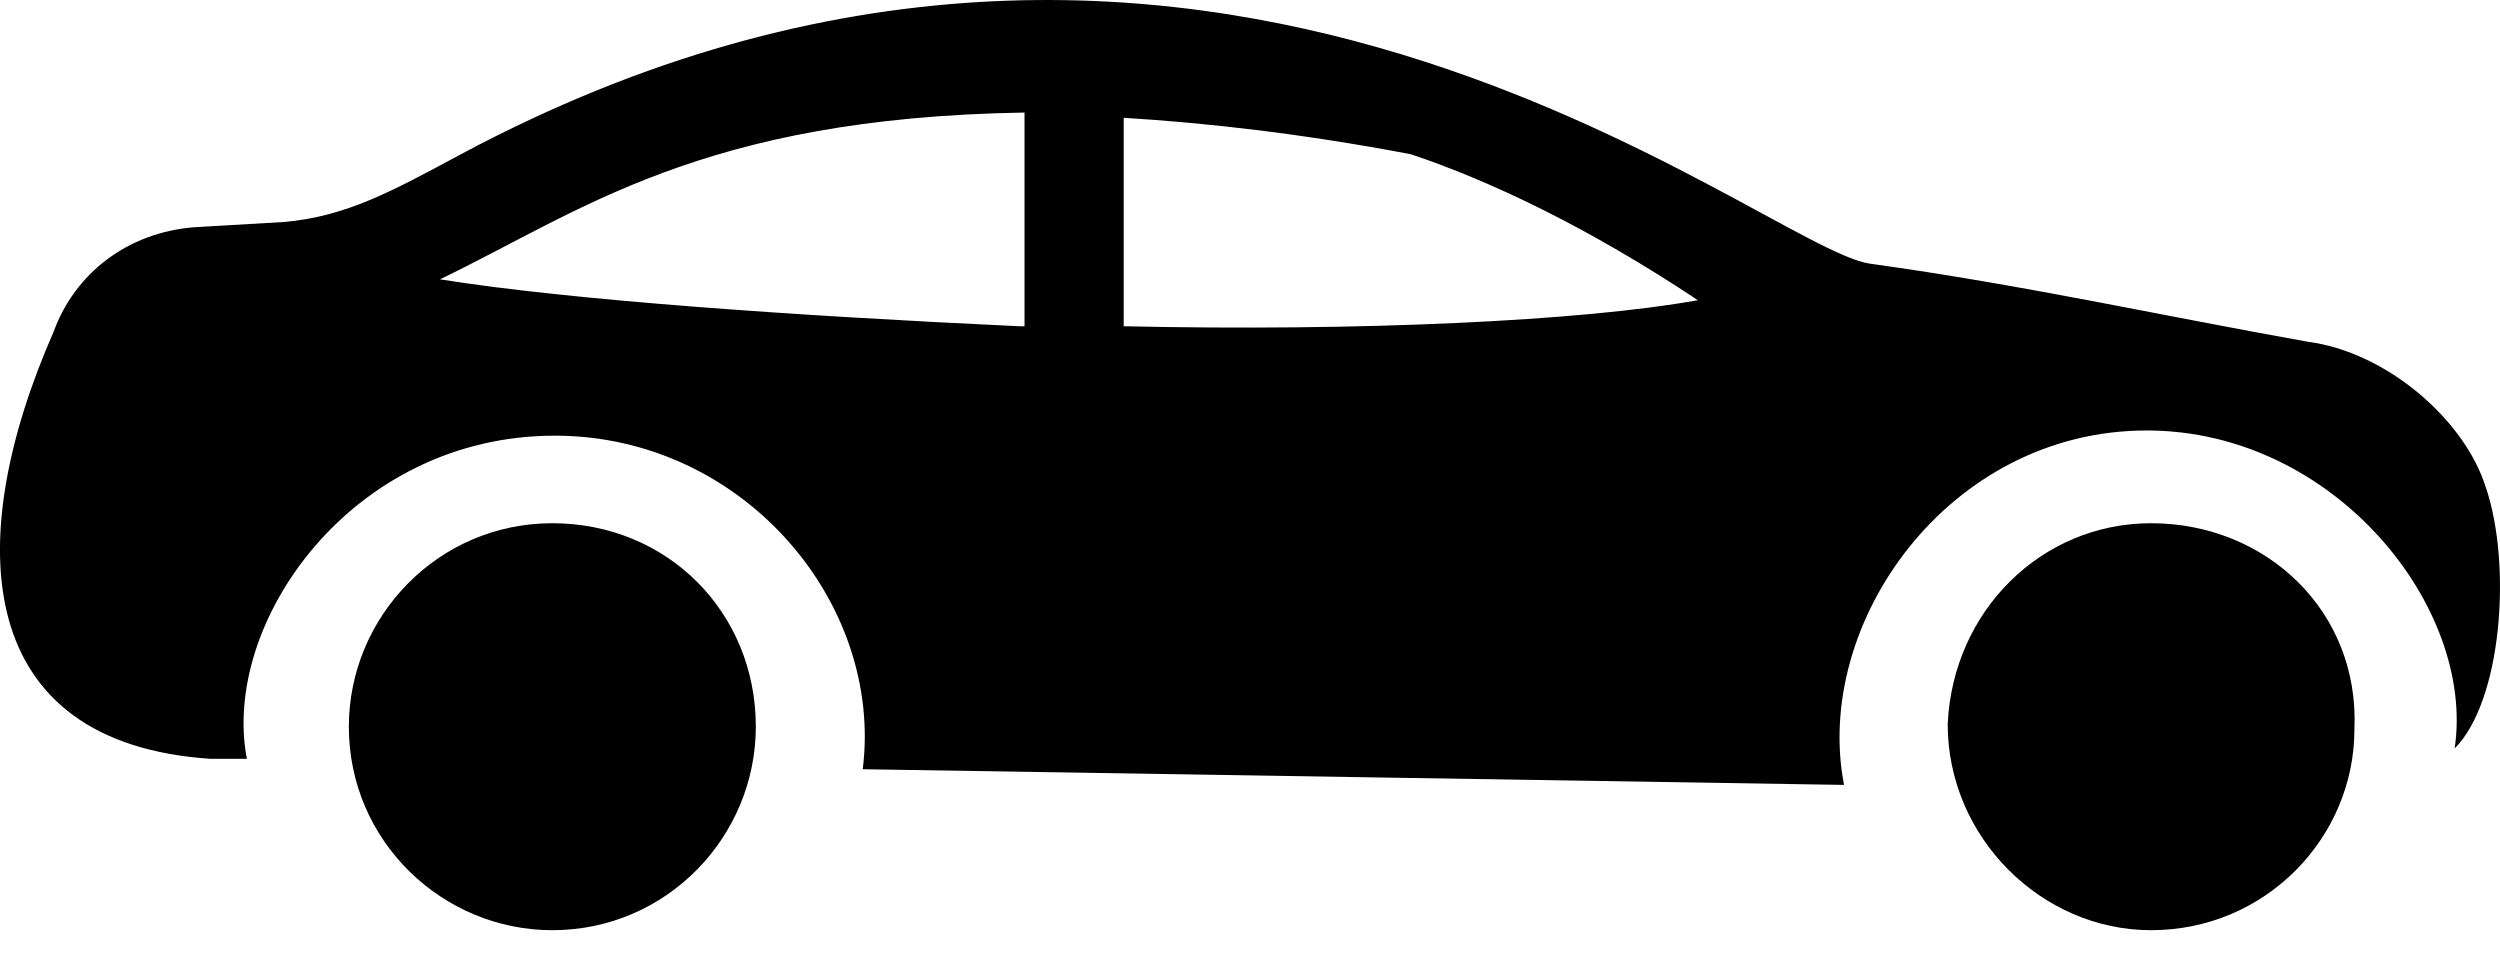
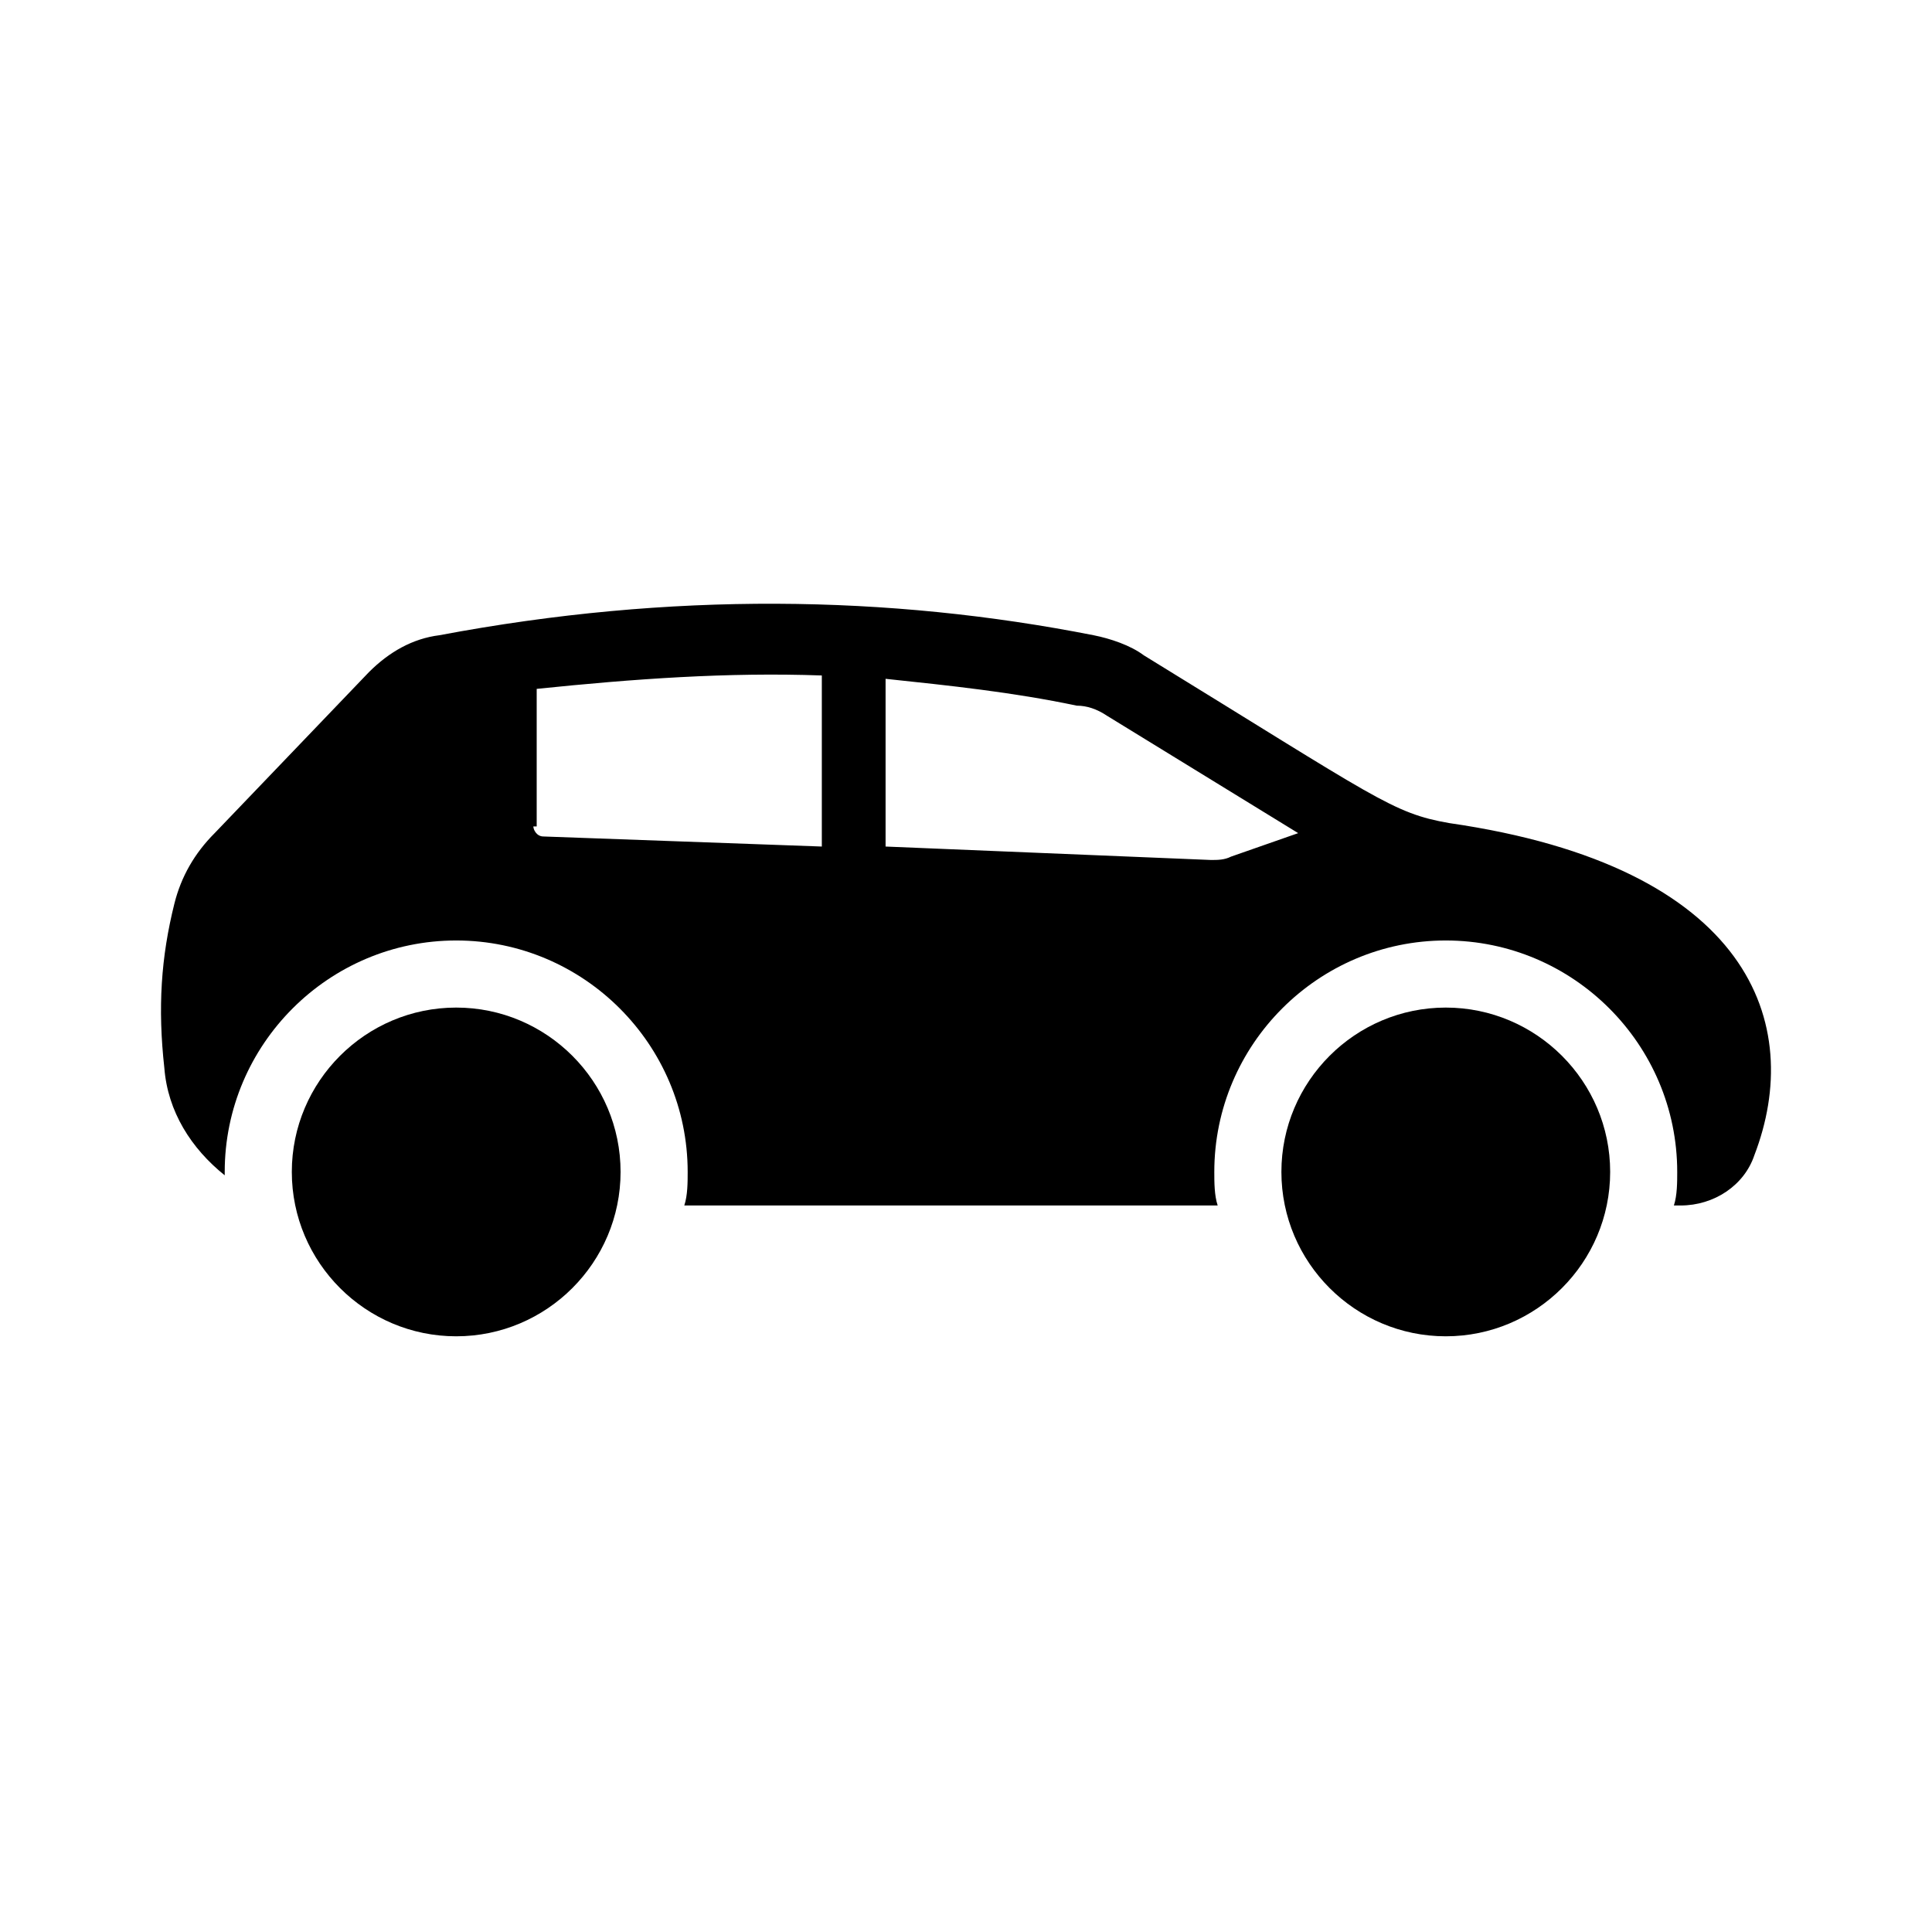
- <svg xmlns="http://www.w3.org/2000/svg" width="52" height="20" viewBox="0 0 52 20" fill="none">
-   <path d="M44.742 10.883C42.464 10.883 40.62 12.704 40.512 15.062C40.512 17.419 42.465 19.348 44.742 19.348C47.128 19.348 48.972 17.419 48.972 15.169C49.081 12.704 47.128 10.883 44.742 10.883Z" fill="black" />
-   <path d="M11.488 10.883C9.101 10.883 7.256 12.837 7.256 15.115C7.256 17.503 9.21 19.348 11.488 19.348C13.876 19.348 15.721 17.394 15.721 15.115C15.721 12.728 13.876 10.883 11.488 10.883Z" fill="black" />
-   <path d="M51.708 10.147C51.274 8.737 49.646 7.328 48.017 7.111C44.977 6.569 42.046 5.919 38.898 5.485C36.618 5.16 25.001 -5.03 9.586 3.209C8.175 3.967 7.198 4.51 5.895 4.618L4.049 4.726C2.638 4.834 1.552 5.701 1.118 6.894C-0.837 11.338 -0.511 15.458 4.375 15.783H5.135C4.592 12.965 7.306 9.062 11.54 9.062C15.448 9.062 18.379 12.531 17.945 16L38.356 16.326C37.704 12.965 40.527 8.954 44.652 8.954C48.56 8.954 51.492 12.64 51.057 15.567C52.035 14.591 52.252 11.772 51.709 10.146L51.708 10.147ZM21.202 6.786C16.534 6.569 11.866 6.244 9.151 5.81C12.082 4.401 14.579 2.45 21.31 2.341V6.786L21.202 6.786ZM23.373 6.786V2.45C25.11 2.558 27.064 2.775 29.344 3.208C30.973 3.75 33.035 4.726 35.315 6.244C32.927 6.678 28.259 6.895 23.373 6.786L23.373 6.786Z" fill="black" />
+ <svg xmlns="http://www.w3.org/2000/svg" width="48" height="48" viewBox="0 0 48 48" fill="none">
+   <path d="M35.92 25.033C38.17 25.033 40.004 26.866 40.004 29.116C40.004 31.367 38.17 33.2 35.92 33.2C33.67 33.2 31.836 31.367 31.836 29.116C31.836 26.866 33.67 25.033 35.92 25.033Z" fill="black" />
+   <path d="M11.334 25.033C13.584 25.033 15.418 26.866 15.418 29.116C15.418 31.367 13.584 33.2 11.334 33.2C9.084 33.2 7.25 31.367 7.25 29.116C7.25 26.866 9.084 25.033 11.334 25.033Z" fill="black" />
+   <path d="M4.333 22.449C4.5 21.782 4.833 21.199 5.333 20.699L9.167 16.698C9.667 16.198 10.251 15.865 10.917 15.782C16.668 14.698 22.085 14.781 27.169 15.782C27.586 15.865 28.086 16.032 28.419 16.282C34.253 19.865 34.587 20.199 36.003 20.449C43.504 21.532 44.837 25.449 43.587 28.7C43.337 29.45 42.587 29.95 41.754 29.95H41.587C41.67 29.7 41.67 29.366 41.67 29.116C41.67 25.949 39.087 23.366 35.92 23.366C32.753 23.366 30.169 25.949 30.169 29.116C30.169 29.366 30.169 29.7 30.253 29.95H17.001C17.085 29.7 17.085 29.366 17.085 29.116C17.085 25.949 14.501 23.366 11.334 23.366C8.167 23.366 5.583 25.949 5.583 29.116V29.2C4.75 28.533 4.167 27.616 4.083 26.533C3.917 25.033 4 23.782 4.333 22.449ZM22.002 21.032L30.086 21.366C30.253 21.366 30.419 21.366 30.586 21.282L32.253 20.699L27.502 17.782C27.252 17.615 27.002 17.532 26.752 17.532C25.169 17.198 23.585 17.032 22.002 16.865V21.032ZM13.251 20.532C13.251 20.616 13.334 20.782 13.501 20.782L20.418 21.032V16.782C18.085 16.698 15.751 16.865 13.334 17.115V20.532H13.251Z" fill="black" />
</svg>
